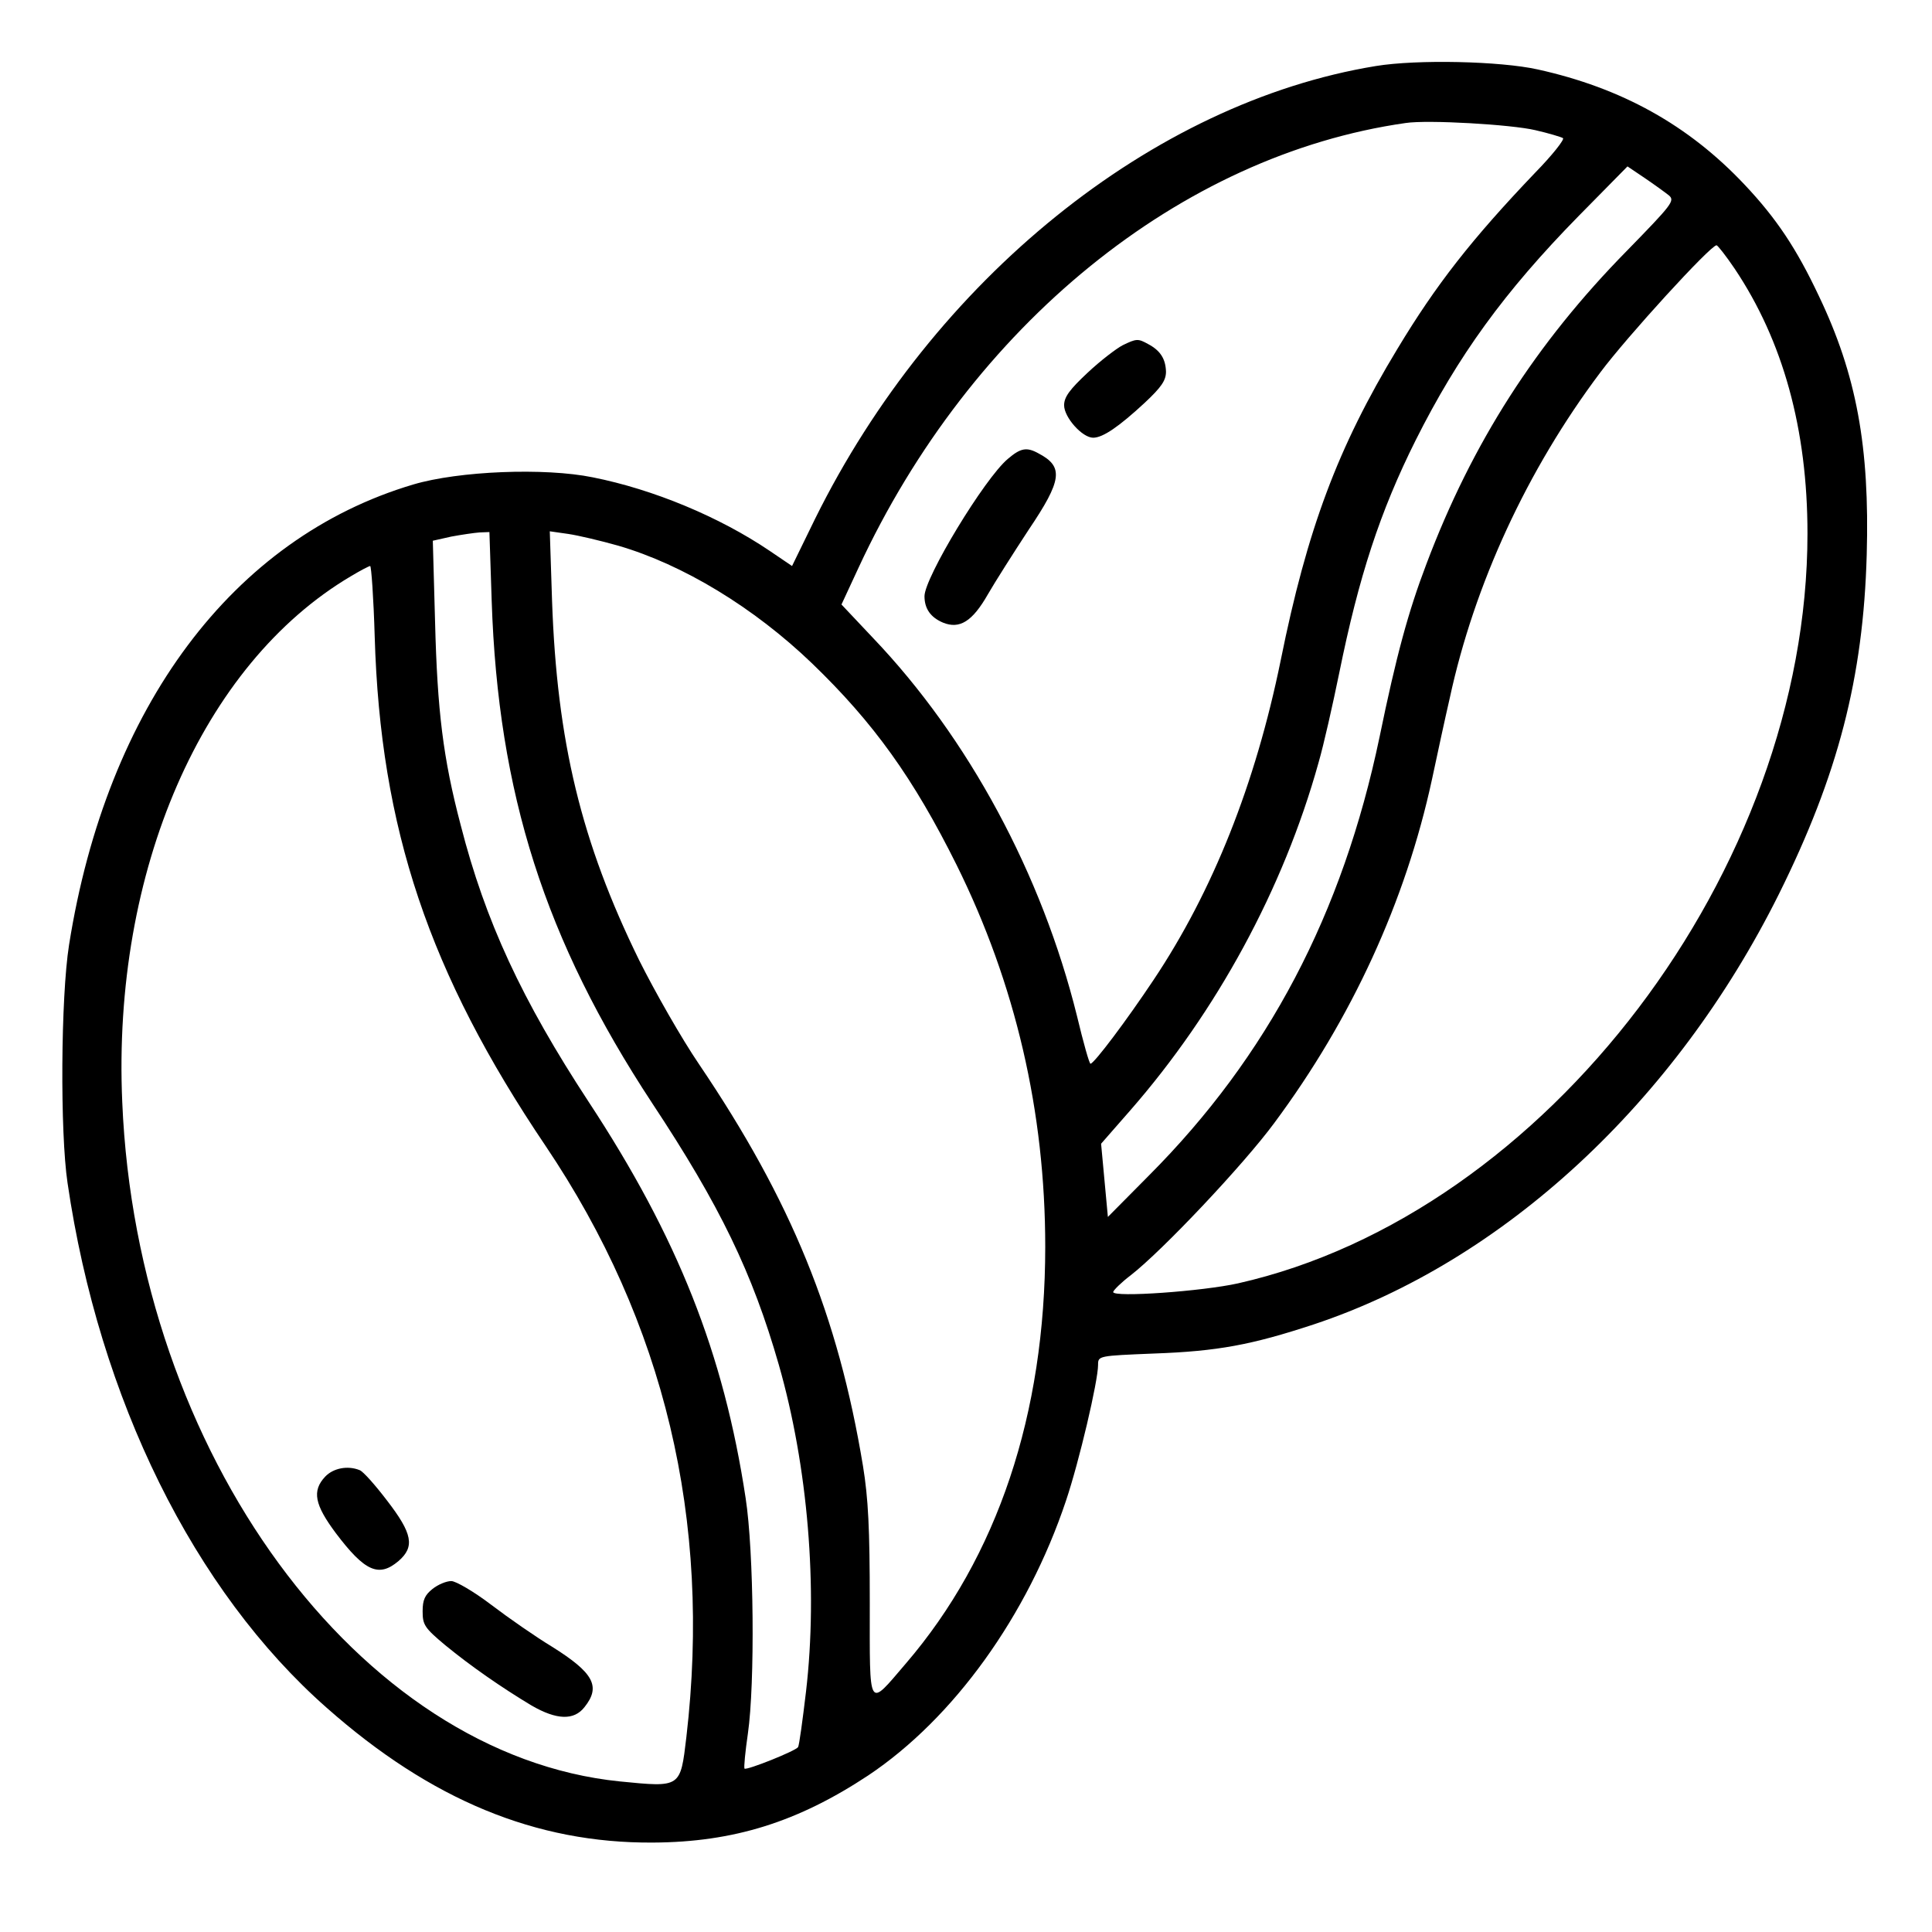
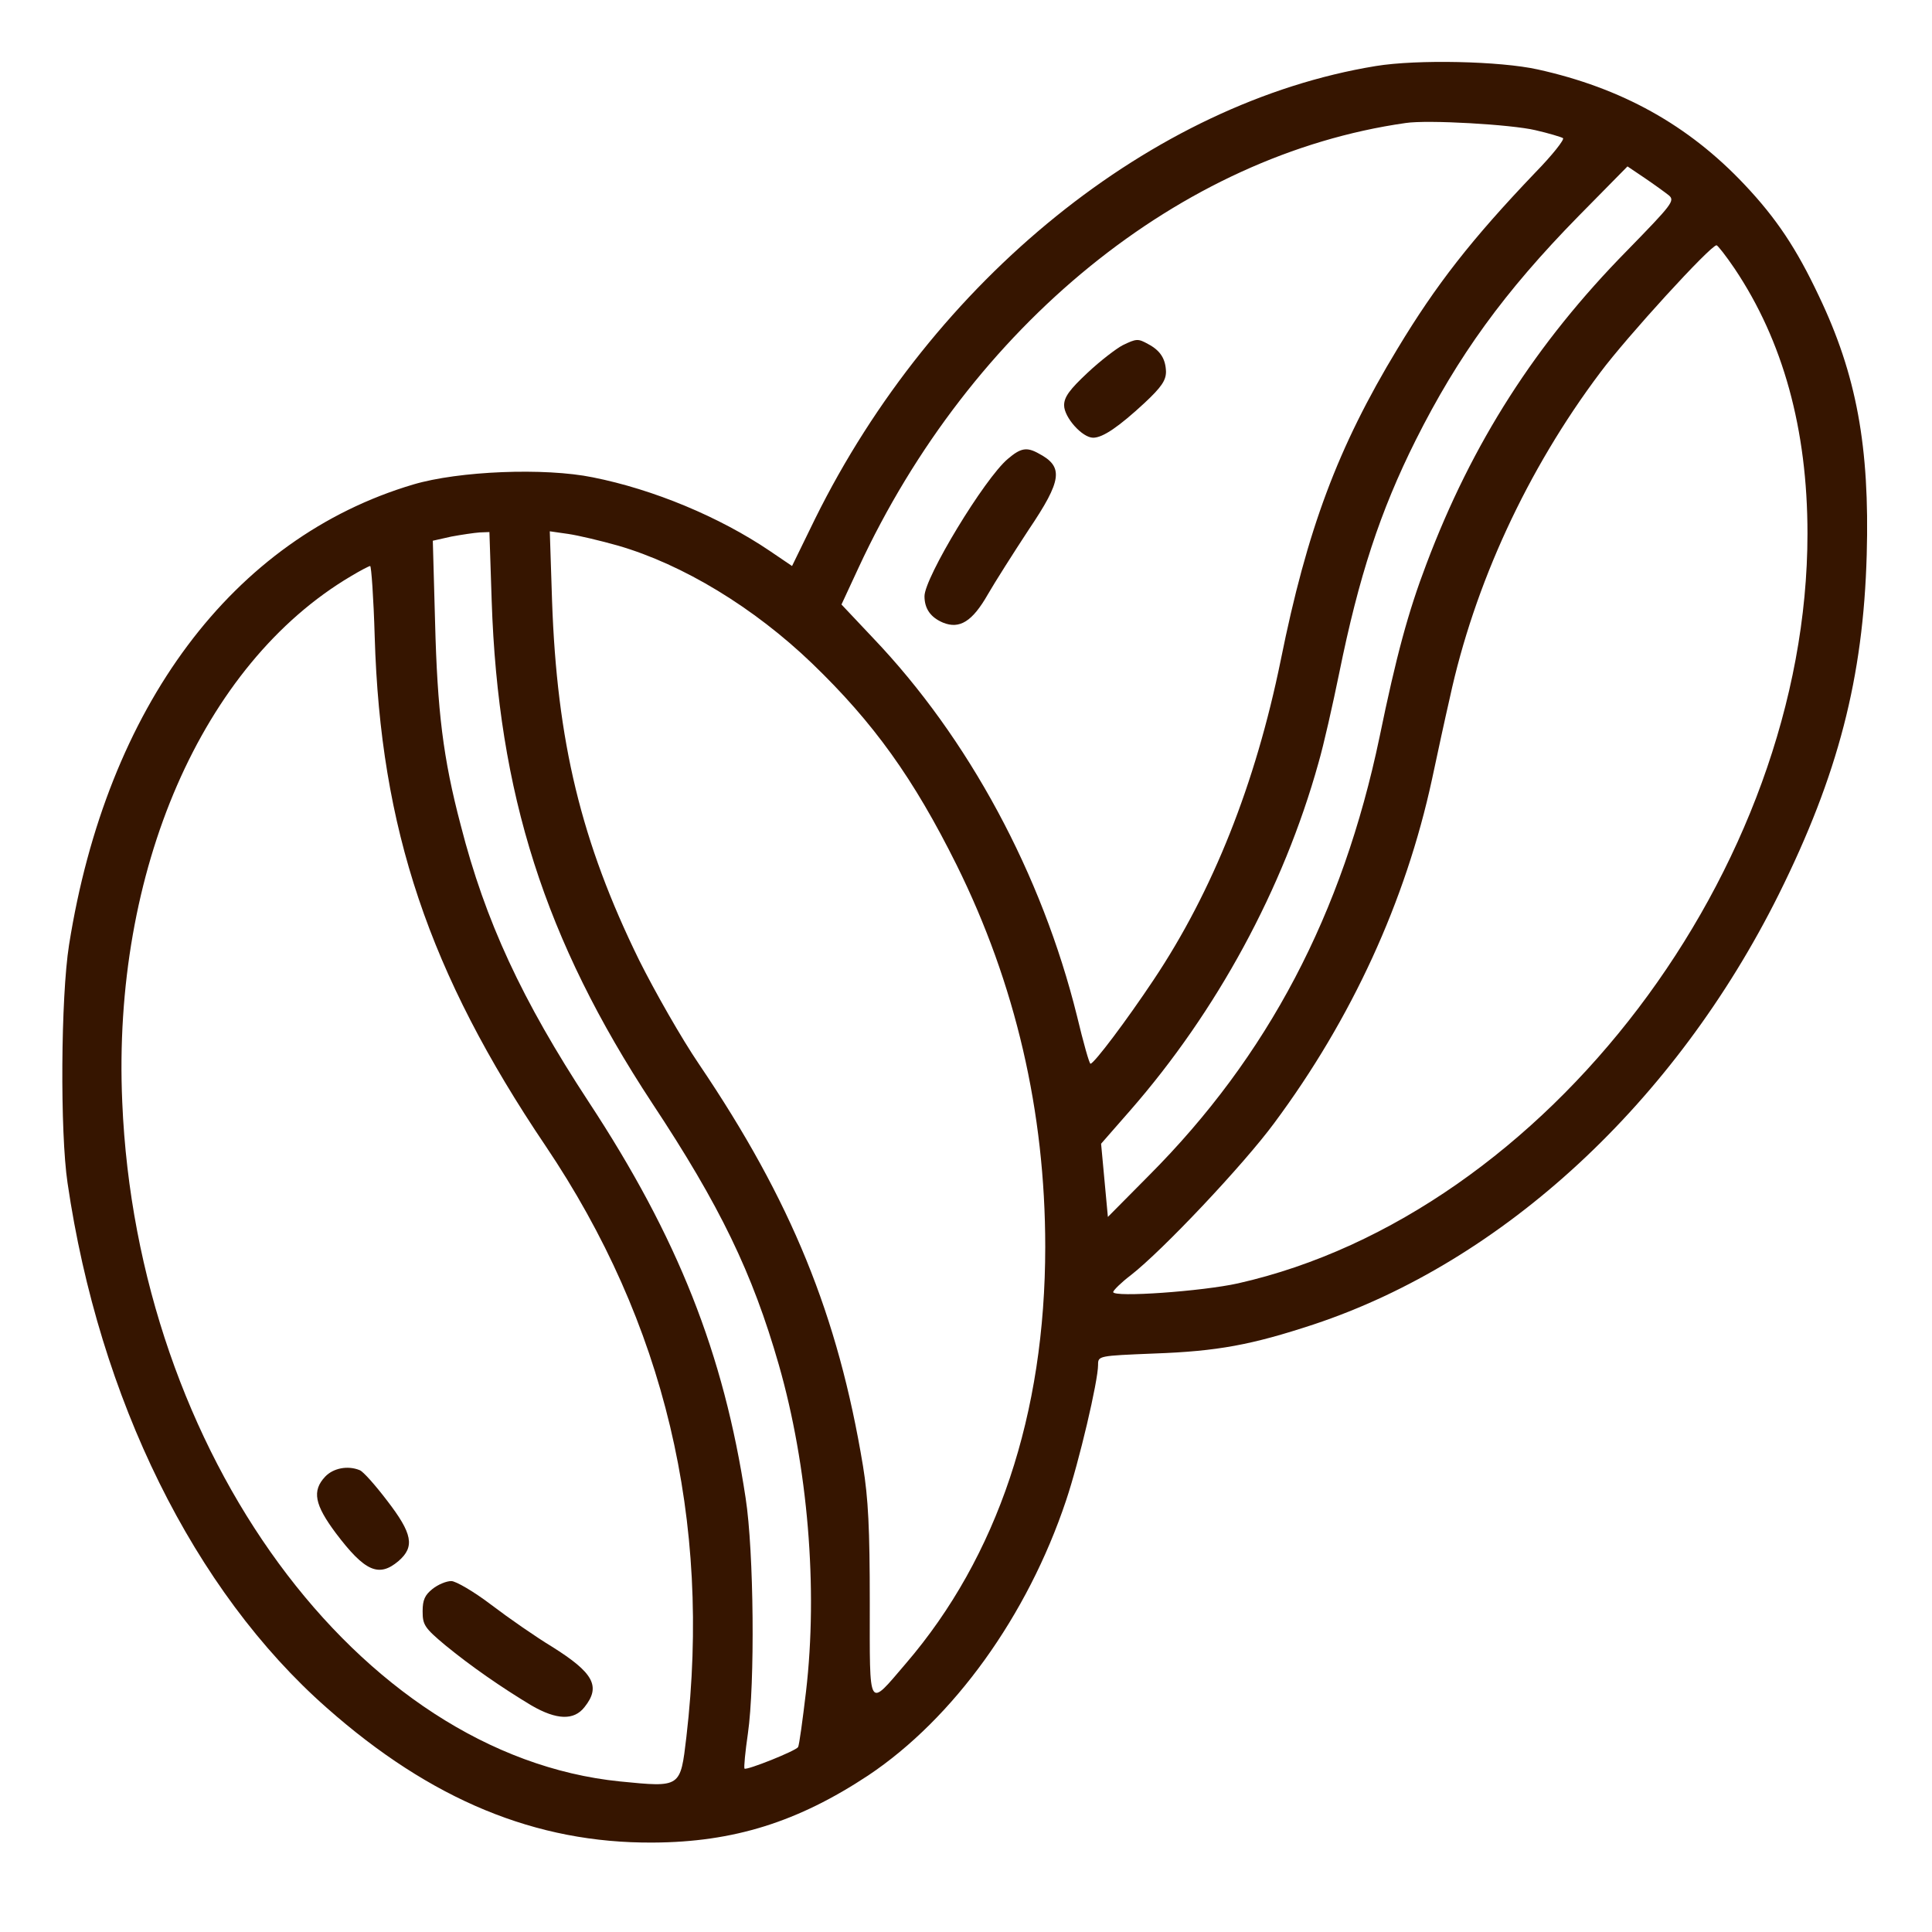
<svg xmlns="http://www.w3.org/2000/svg" version="1.0" width="512pt" height="512pt" viewBox="0 0 512 512" preserveAspectRatio="xMidYMid meet">
-   <g transform="translate(0,512) scale(0.1,-0.1)" fill="#000000" stroke="none">
+   <g transform="translate(0,512) scale(0.1,-0.1)" fill="#361500" stroke="none">
    <path d="M3646 4945 c-592 -97 -1172 -565 -1486 -1200 l-61 -125 -59 40 c-133 90 -308 163 -469 195 -127 26 -355 17 -476 -19 -478 -142 -812 -589 -912 -1220 -22 -139 -24 -497 -4 -631 84 -573 335 -1081 687 -1391 276 -244 554 -359 864 -357 215 1 385 55 571 178 226 151 422 423 524 728 35 104 85 317 85 360 0 24 1 24 148 30 169 6 259 23 423 77 503 167 958 588 1233 1140 157 316 224 574 233 900 8 286 -27 477 -127 686 -59 125 -112 205 -197 295 -149 158 -326 256 -548 305 -99 22 -319 27 -429 9z m423 -170 c35 -8 68 -18 73 -21 5 -3 -28 -45 -74 -92 -168 -176 -262 -296 -365 -467 -158 -261 -239 -478 -309 -825 -67 -328 -180 -612 -337 -847 -72 -108 -157 -221 -167 -222 -3 -1 -19 56 -36 127 -93 375 -287 736 -541 1002 l-83 88 45 97 c298 643 854 1094 1450 1179 59 9 281 -4 344 -19z m354 -173 c16 -14 8 -24 -111 -146 -242 -246 -411 -510 -532 -831 -48 -126 -80 -244 -124 -458 -98 -469 -296 -846 -611 -1162 l-109 -110 -9 97 -9 97 77 88 c229 262 406 587 499 921 14 48 38 155 55 238 52 256 108 428 203 618 112 223 234 392 431 593 l130 132 46 -31 c25 -17 54 -38 64 -46z m174 -194 c128 -191 193 -425 193 -702 0 -890 -693 -1803 -1509 -1987 -94 -21 -331 -38 -331 -23 1 5 21 25 46 44 84 65 300 294 381 404 205 276 348 587 418 911 14 66 35 163 47 215 65 301 205 605 399 863 70 94 292 337 308 337 3 0 25 -28 48 -62z m-3294 -880 c17 -511 141 -899 425 -1331 180 -272 266 -450 336 -694 77 -269 104 -592 72 -866 -9 -76 -18 -142 -21 -147 -6 -10 -136 -62 -142 -57 -2 3 2 45 9 93 19 132 16 482 -6 624 -58 383 -180 691 -416 1050 -177 270 -274 479 -339 733 -47 178 -62 304 -68 538 l-6 216 49 11 c27 5 61 10 75 11 l26 1 6 -182z m335 146 c172 -50 360 -164 514 -312 164 -158 269 -305 383 -534 156 -315 235 -654 235 -1012 0 -444 -127 -822 -369 -1104 -102 -119 -96 -129 -96 161 0 196 -4 276 -18 362 -66 399 -190 703 -434 1064 -47 69 -118 194 -159 276 -154 314 -218 580 -231 953 l-6 184 49 -7 c27 -4 86 -18 132 -31z m-645 -241 c15 -509 144 -892 453 -1350 315 -468 440 -991 373 -1566 -16 -135 -14 -134 -176 -118 -692 70 -1280 871 -1319 1800 -27 613 212 1161 606 1394 25 15 48 27 51 27 3 0 9 -84 12 -187z" />
    <path d="M2975 4205 c-17 -9 -59 -41 -93 -73 -47 -44 -62 -64 -62 -86 0 -32 48 -86 77 -86 26 0 69 30 136 92 45 42 57 60 57 83 -1 34 -15 56 -47 73 -27 15 -31 15 -68 -3z" />
    <path d="M2671 3904 c-62 -52 -221 -315 -221 -364 0 -33 16 -56 49 -70 44 -18 78 3 119 75 19 33 68 110 108 171 89 132 93 167 27 202 -32 18 -48 15 -82 -14z" />
    <path d="M862 1207 c-36 -38 -28 -75 28 -150 77 -102 114 -118 166 -74 44 38 37 73 -30 160 -32 42 -64 78 -73 81 -32 13 -70 5 -91 -17z" />
    <path d="M1146 909 c-20 -16 -26 -29 -26 -59 0 -36 5 -44 60 -90 67 -55 149 -112 229 -160 66 -38 112 -40 140 -4 44 55 24 91 -86 160 -43 26 -115 76 -161 111 -46 35 -94 63 -106 63 -13 0 -35 -9 -50 -21z" />
  </g>
</svg>
